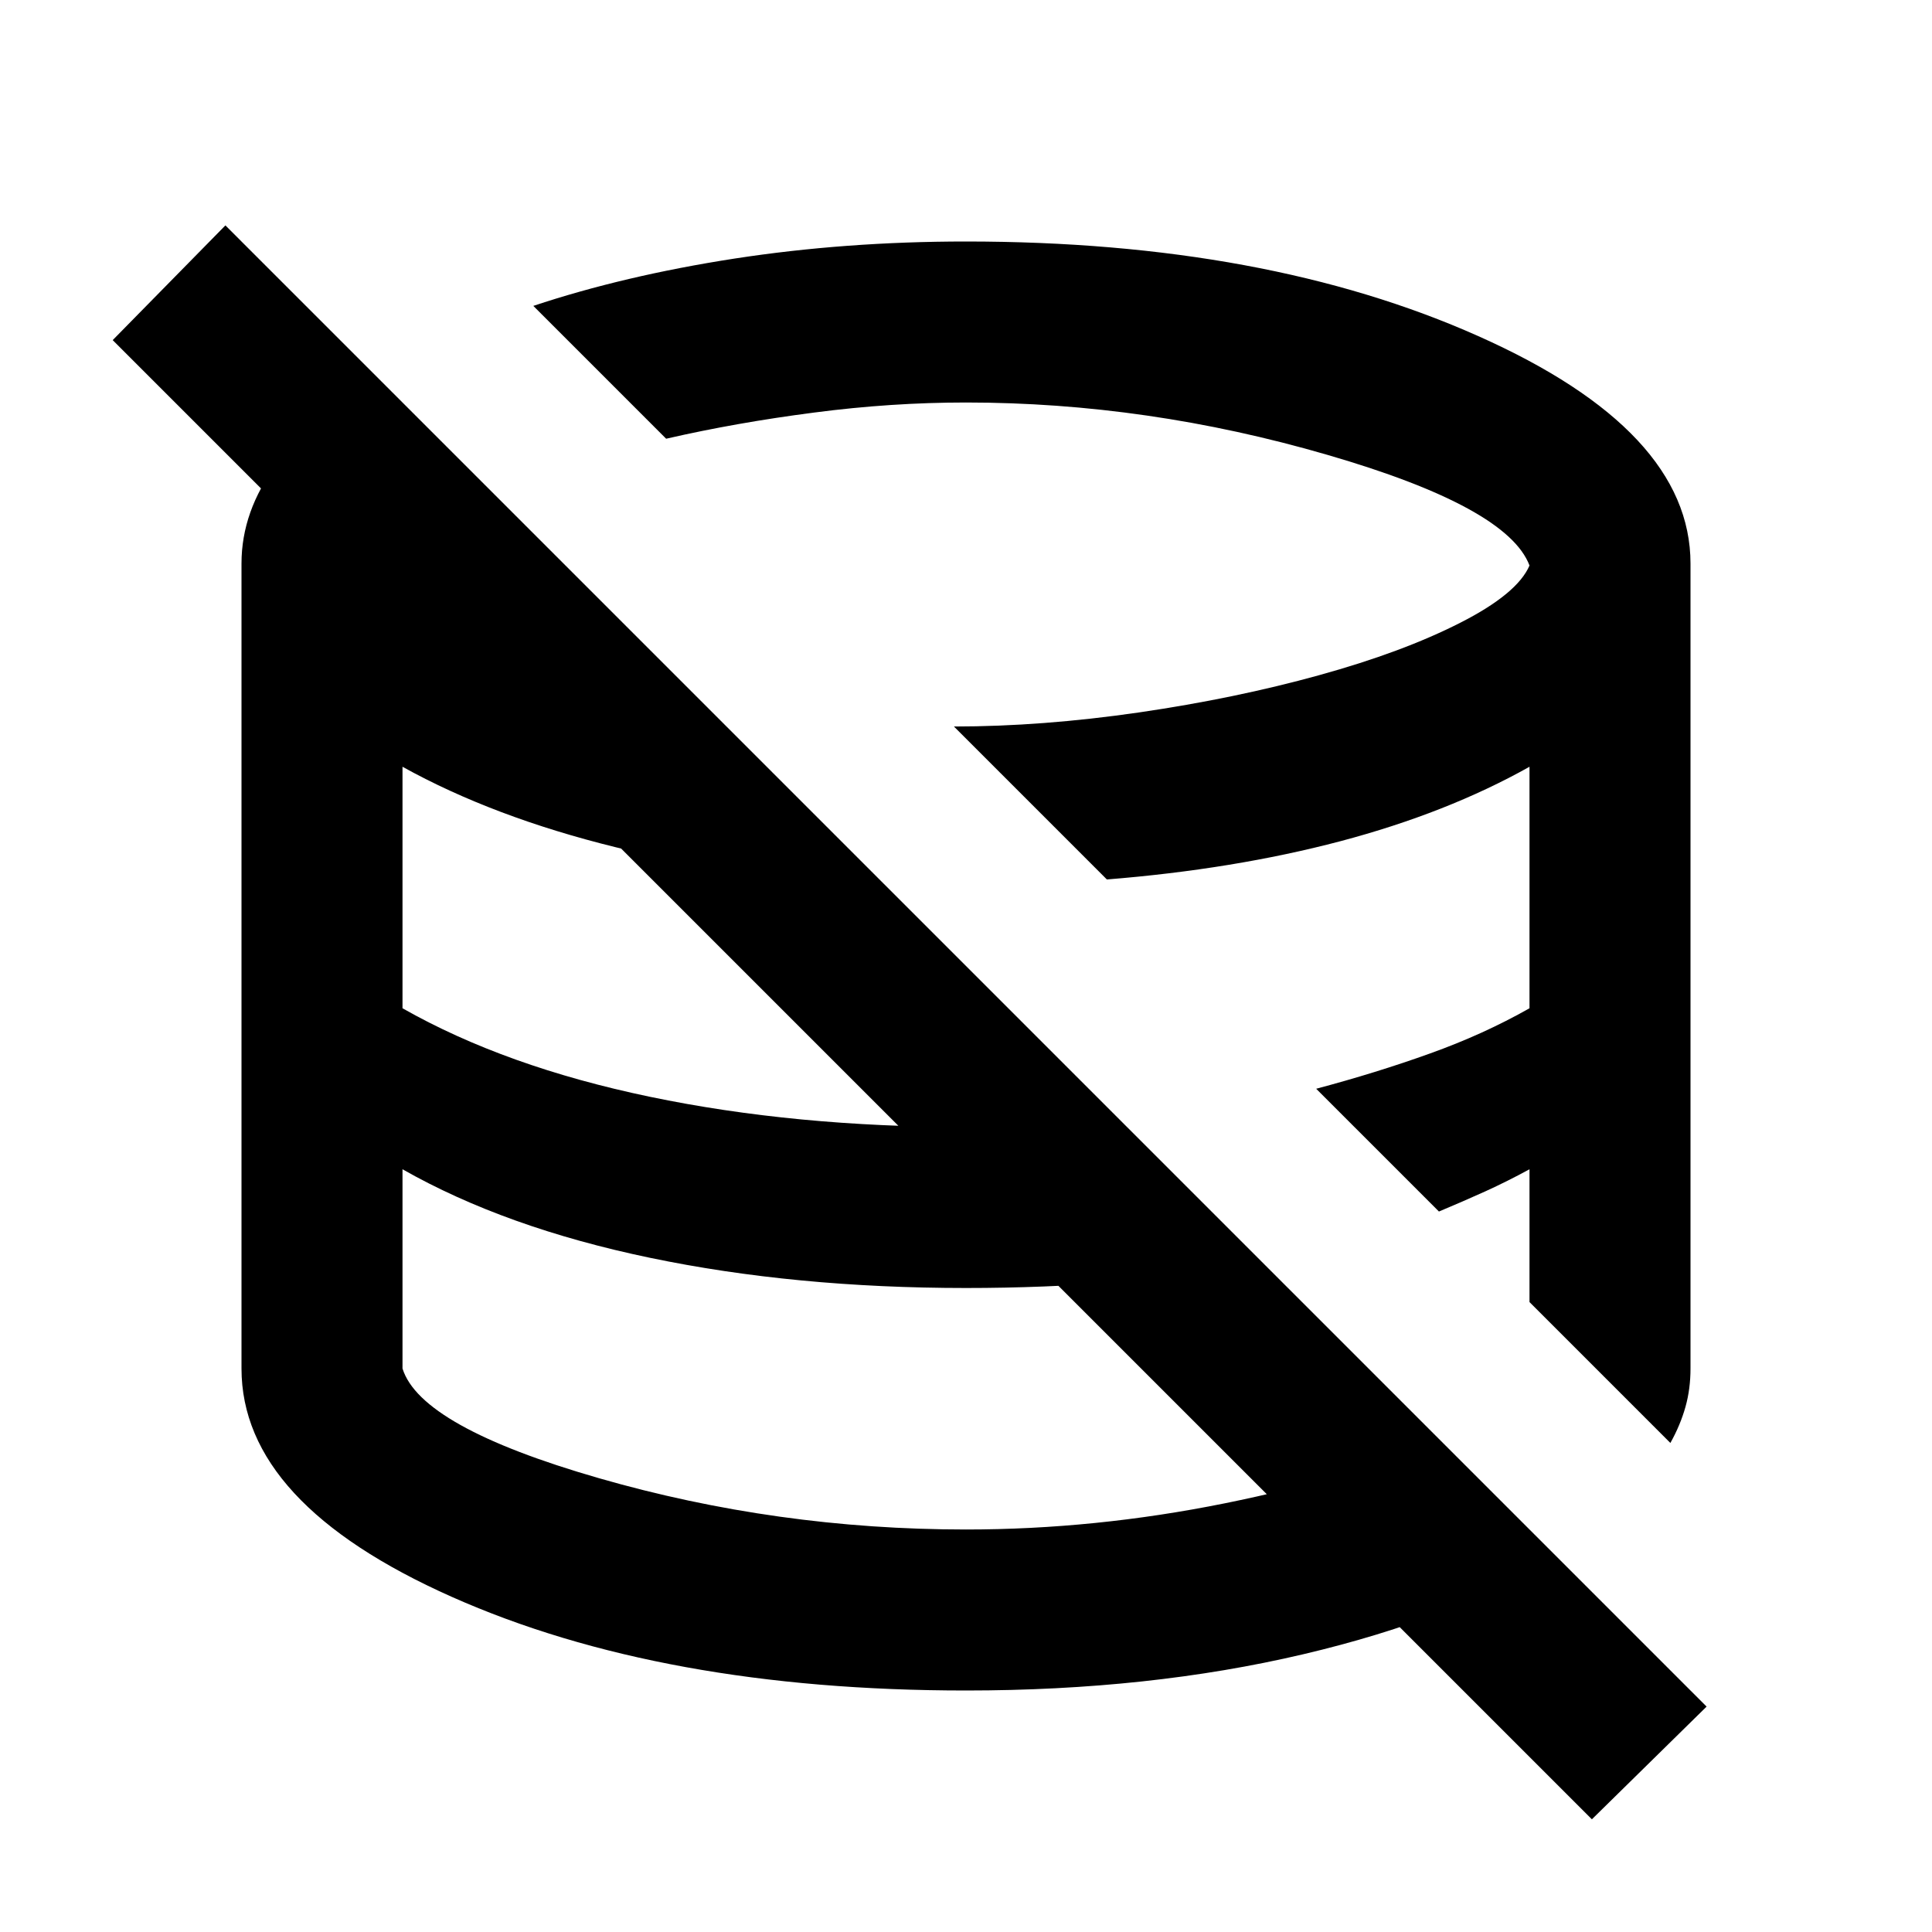
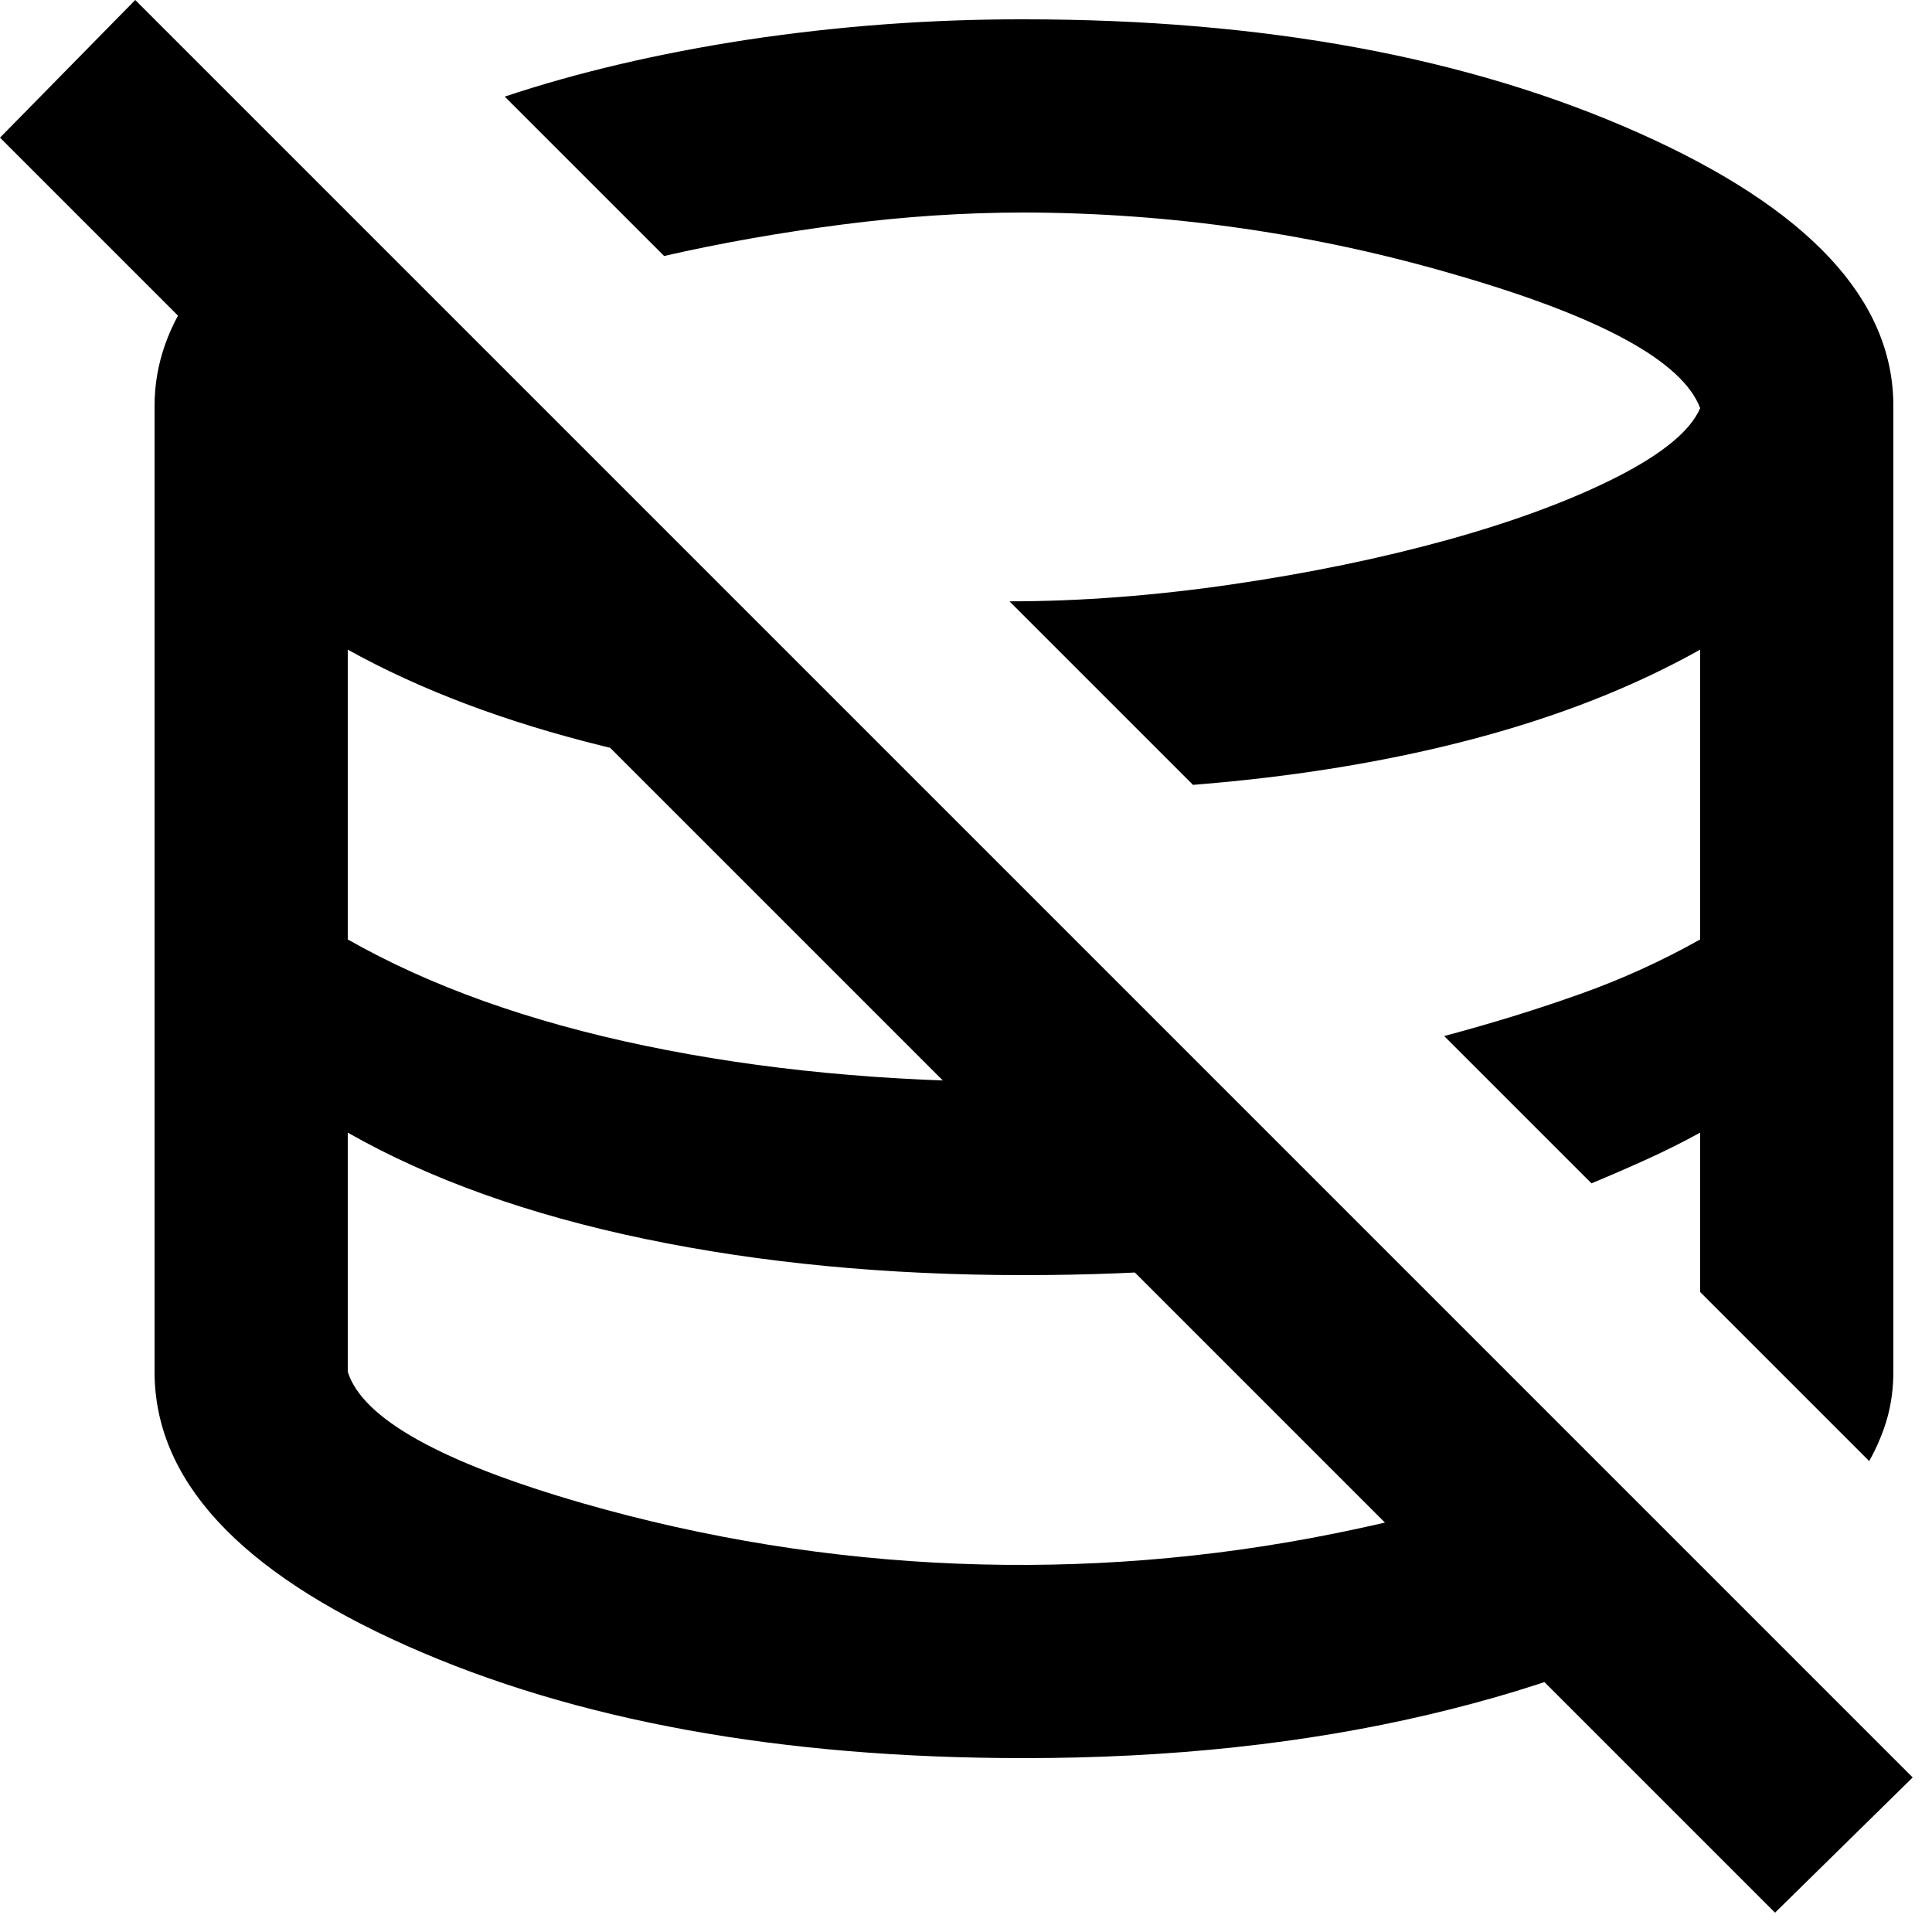
- <svg xmlns="http://www.w3.org/2000/svg" width="24" height="24" viewBox="0 0 24 24" fill="none">
-   <mask id="mask0_1475_16378" style="mask-type:alpha" maskUnits="userSpaceOnUse" x="0" y="0" width="24" height="24">
-     <rect width="24" height="24" fill="#D9D9D9" />
-   </mask>
-   <g mask="url(#mask0_1475_16378)">
-     <path d="M19.775 22.6L1.4 4.225L2.8 2.8L21.2 21.2L19.775 22.6ZM12 21C9.484 21 7.355 20.612 5.613 19.837C3.871 19.062 3 18.116 3 17V7C3 6.566 3.146 6.154 3.438 5.762C3.73 5.371 4.142 5.008 4.675 4.675L10.975 10.975C9.775 10.925 8.667 10.775 7.65 10.525C6.634 10.275 5.75 9.941 5 9.525V12.525C5.85 13.008 6.875 13.375 8.075 13.625C9.275 13.875 10.584 14 12 14C12.334 14 12.659 13.996 12.975 13.987C13.292 13.979 13.609 13.958 13.925 13.925L15.675 15.675C15.109 15.791 14.517 15.875 13.9 15.925C13.284 15.975 12.65 16 12 16C10.584 16 9.275 15.875 8.075 15.625C6.875 15.375 5.85 15.008 5 14.525V17C5.15 17.483 5.963 17.937 7.438 18.362C8.913 18.787 10.434 19 12 19C13.067 19 14.138 18.892 15.213 18.675C16.288 18.458 17.175 18.192 17.875 17.875L19.325 19.325C18.509 19.841 17.463 20.25 16.188 20.55C14.913 20.85 13.517 21 12 21ZM20.75 17.925L19 16.175V14.525C18.817 14.625 18.634 14.716 18.45 14.8C18.267 14.883 18.075 14.966 17.875 15.05L16.35 13.525C16.85 13.392 17.321 13.246 17.763 13.087C18.205 12.929 18.617 12.742 19 12.525V9.525C18.317 9.908 17.534 10.216 16.65 10.45C15.767 10.683 14.8 10.841 13.75 10.925L11.85 9.025C12.584 9.025 13.35 8.966 14.15 8.85C14.95 8.733 15.696 8.579 16.388 8.387C17.08 8.196 17.663 7.979 18.138 7.737C18.613 7.496 18.9 7.258 19 7.025C18.817 6.541 17.98 6.083 16.488 5.65C14.996 5.216 13.5 5 12 5C11.384 5 10.755 5.041 10.113 5.125C9.471 5.208 8.859 5.316 8.275 5.45L6.625 3.8C7.375 3.55 8.209 3.354 9.125 3.212C10.042 3.071 11 3 12 3C14.484 3 16.605 3.391 18.363 4.175C20.121 4.958 21 5.9 21 7V17C21 17.166 20.98 17.325 20.938 17.475C20.896 17.625 20.834 17.775 20.75 17.925Z" fill="black" />
-   </g>
+ <svg xmlns="http://www.w3.org/2000/svg" width="20" height="20" fill="none">
+   <path fill="#000" d="M18.375 19.8 0 1.425 1.4 0l18.4 18.4zM10.6 18.2q-3.775 0-6.387-1.162Q1.6 15.875 1.6 14.2v-10q0-.65.438-1.238.437-.587 1.237-1.087l6.3 6.3q-1.8-.075-3.325-.45t-2.65-1v3q1.275.725 3.075 1.1t3.925.375q.5 0 .975-.012t.95-.063l1.75 1.75q-.85.175-1.775.25t-1.9.075q-2.125 0-3.925-.375t-3.075-1.1V14.2q.225.725 2.437 1.363a16.4 16.4 0 0 0 7.776.312q1.611-.325 2.662-.8l1.45 1.45q-1.226.775-3.138 1.225t-4.187.45m8.75-3.075-1.75-1.75v-1.65a8 8 0 0 1-.55.275q-.275.125-.575.25l-1.525-1.525q.75-.2 1.413-.437a8 8 0 0 0 1.237-.563v-3q-1.025.575-2.35.925t-2.9.475l-1.9-1.9q1.1 0 2.3-.175t2.238-.462q1.036-.288 1.75-.65.712-.363.862-.713-.274-.725-2.513-1.375A16 16 0 0 0 10.6 2.2q-.925 0-1.887.125-.963.125-1.838.325L5.225 1Q6.35.625 7.725.413A19 19 0 0 1 10.6.2q3.725 0 6.362 1.175T19.6 4.2v10q0 .25-.062.475-.063.225-.188.45" />
</svg>
